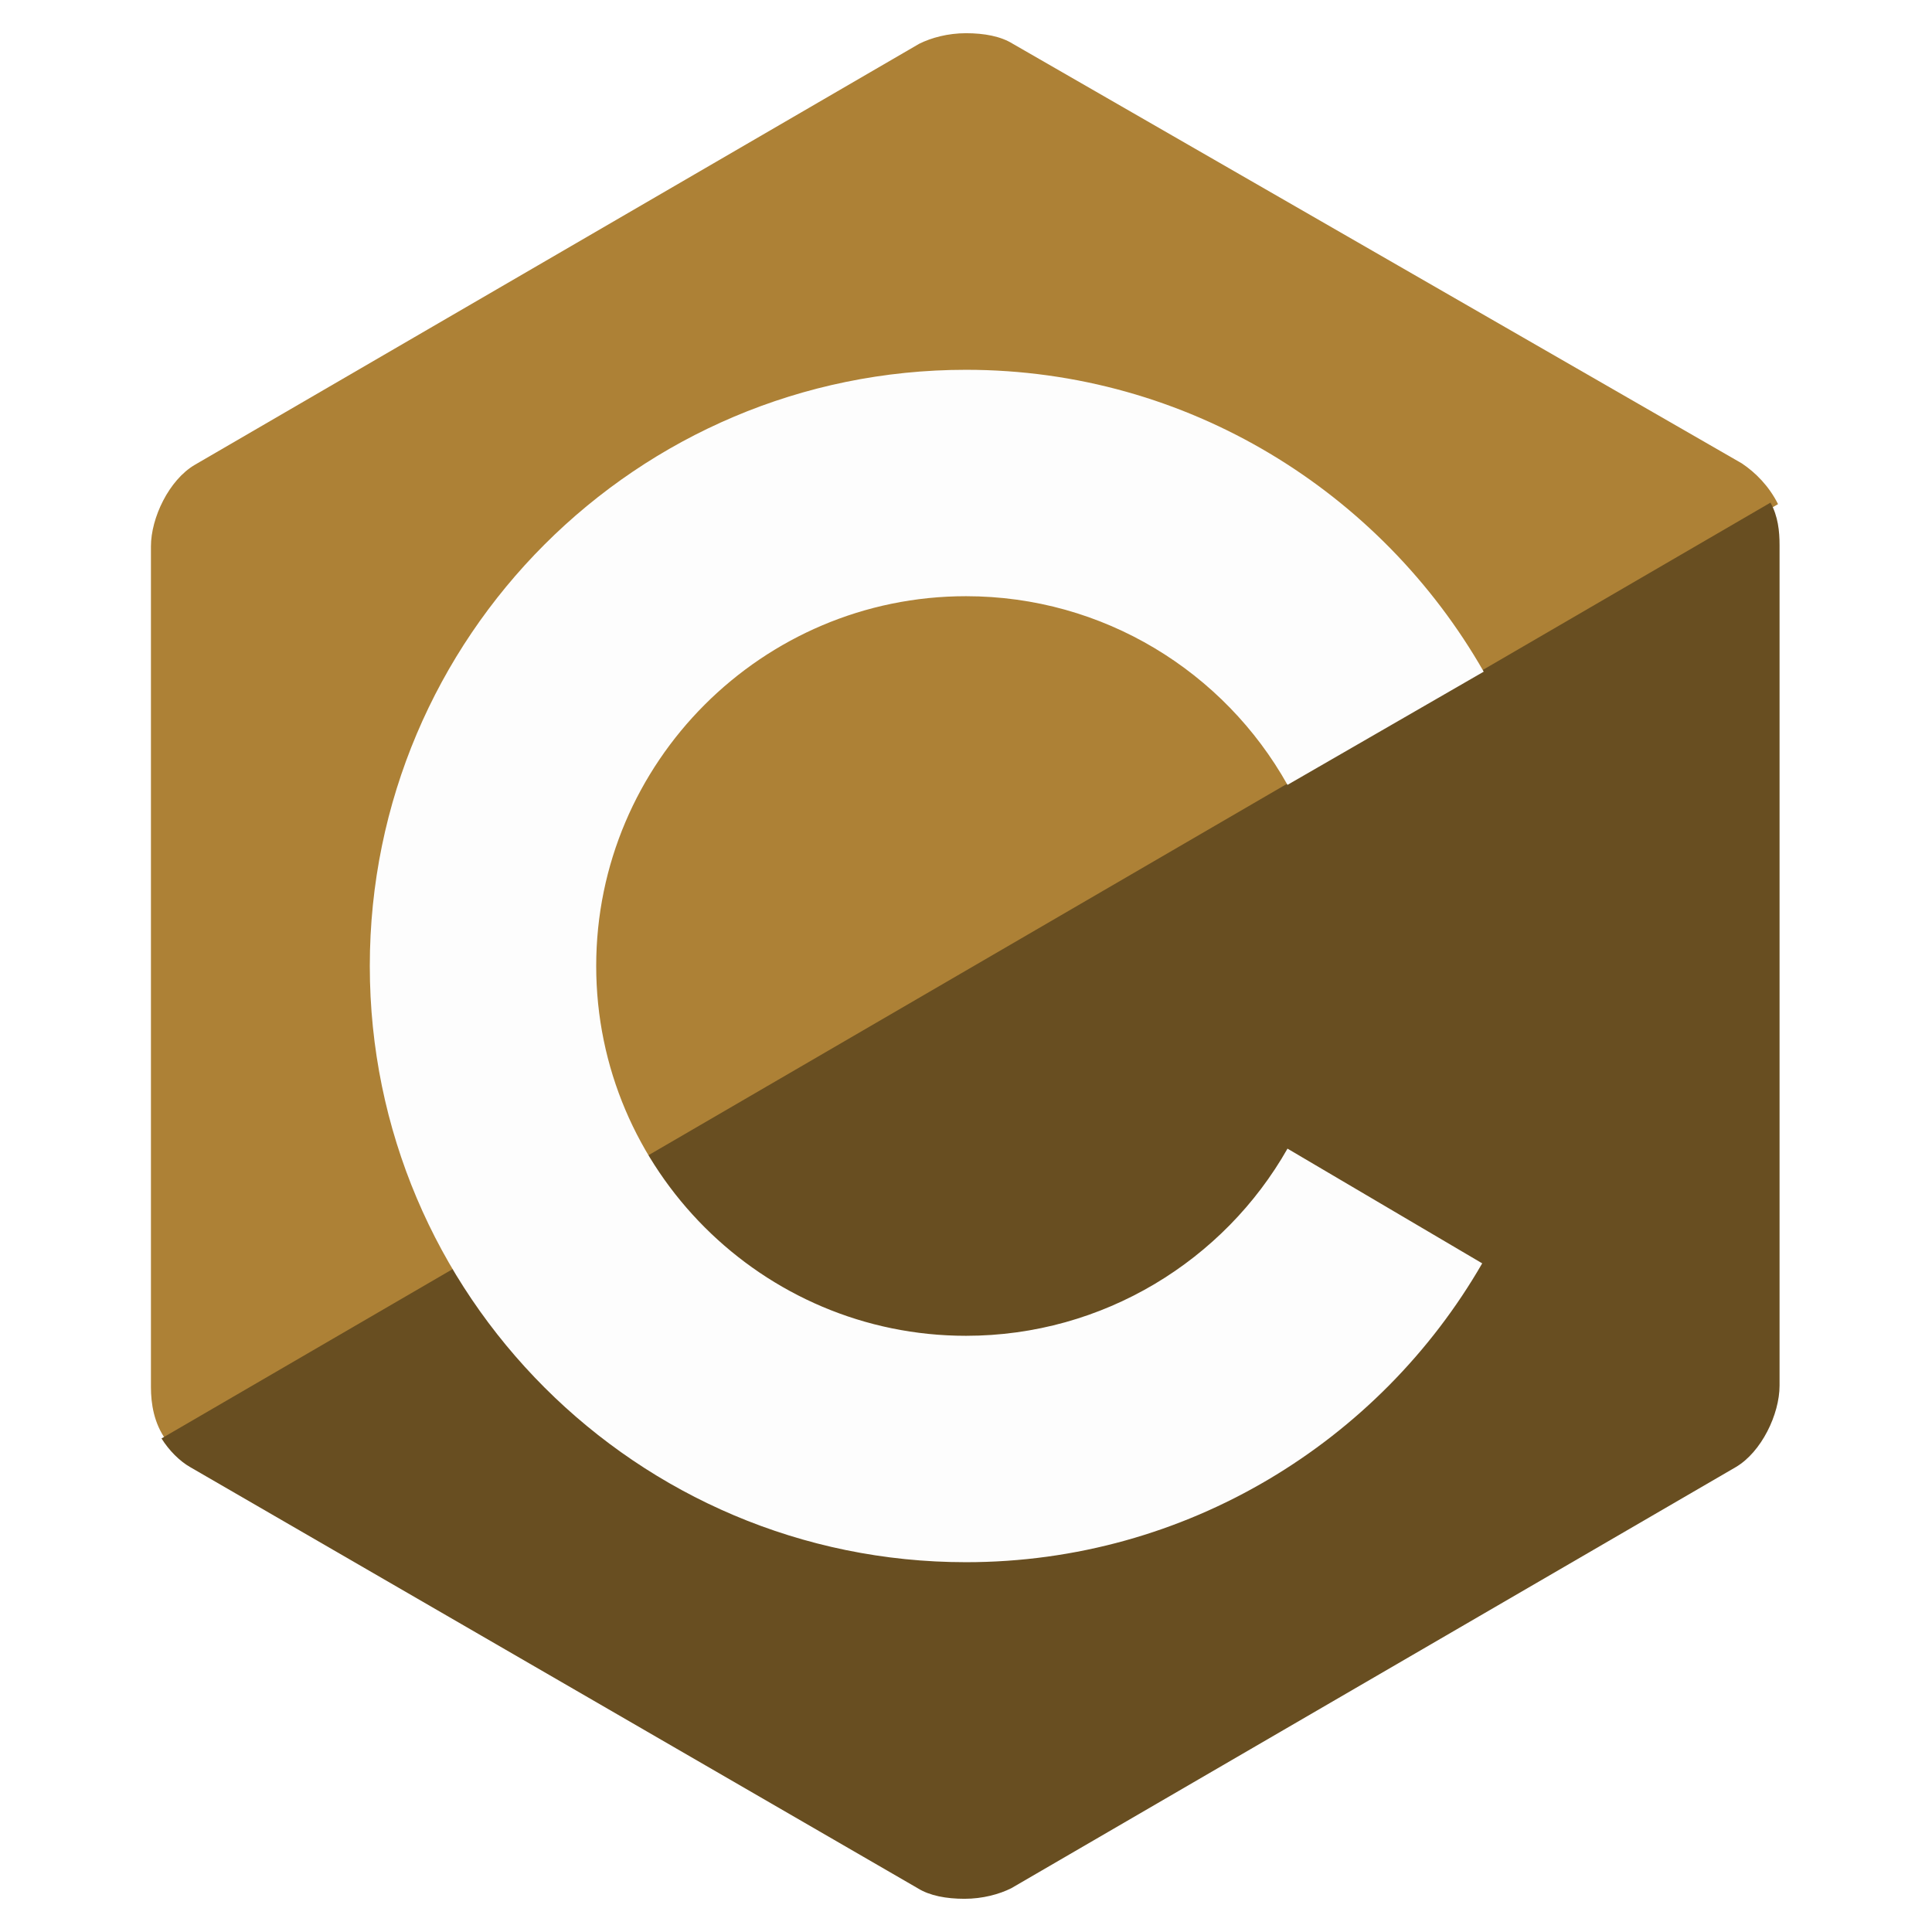
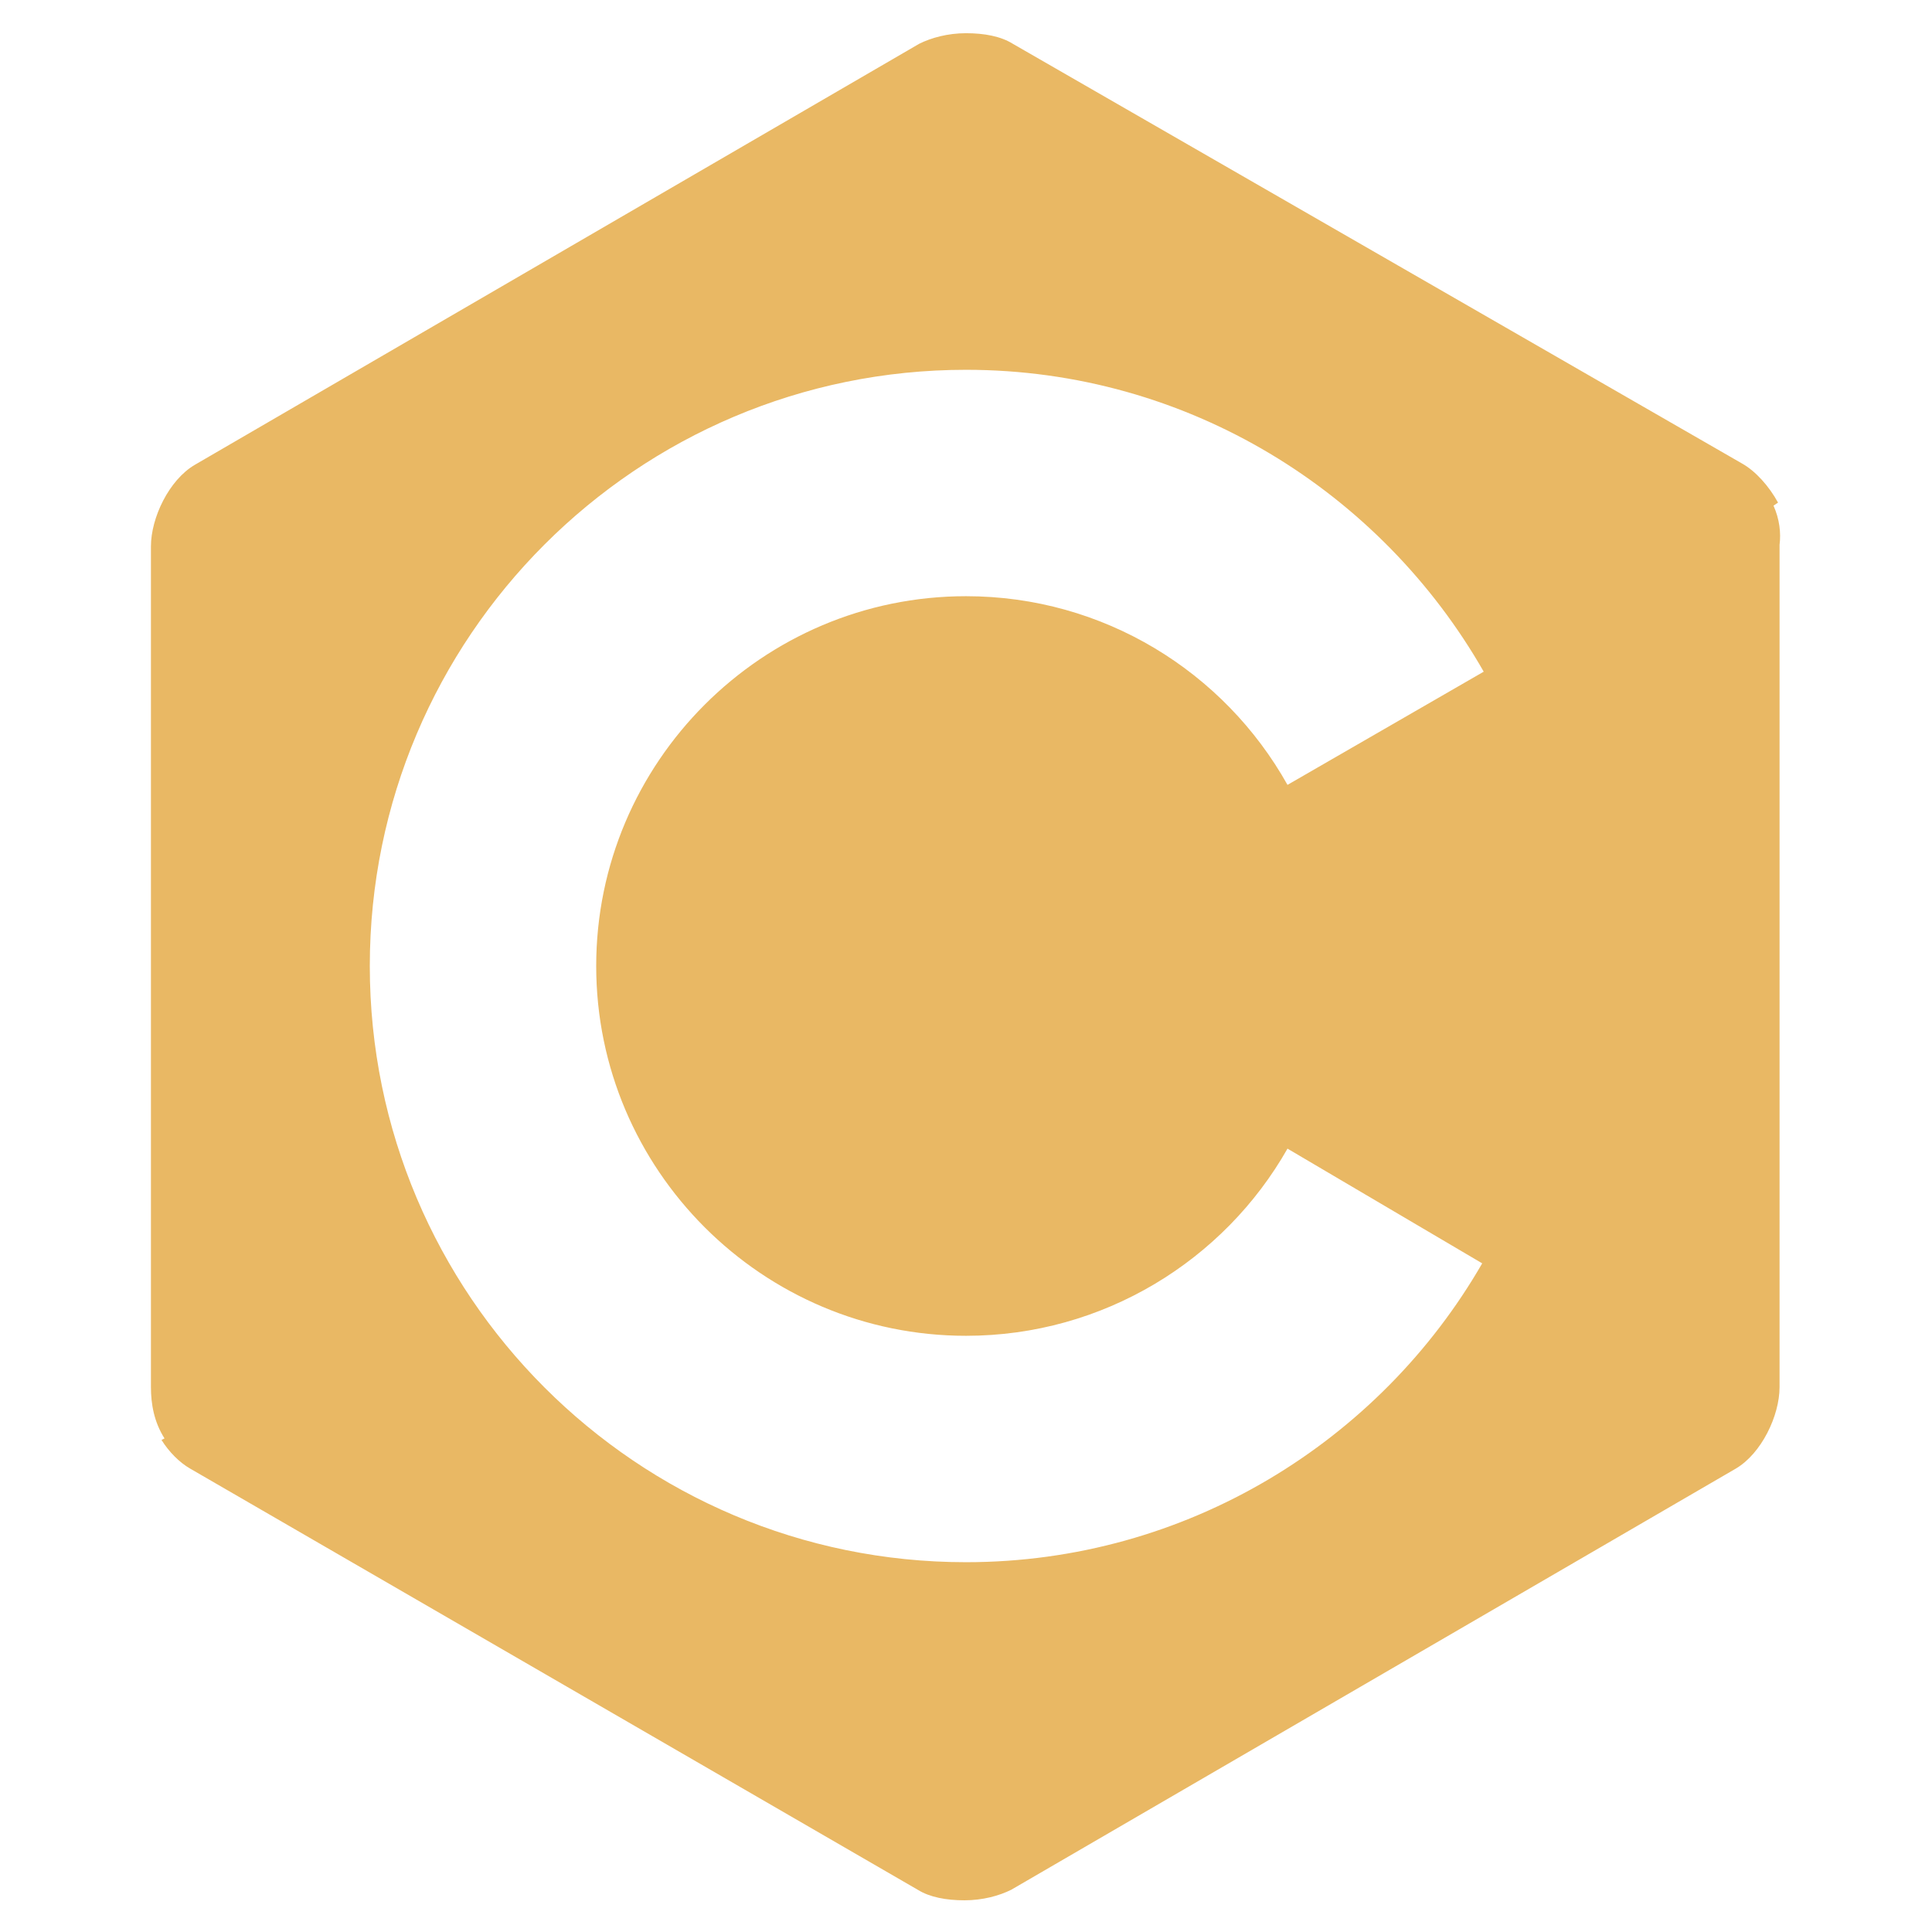
<svg xmlns="http://www.w3.org/2000/svg" width="128" height="128" viewBox="0 0 128 128" fill="none">
-   <path d="M115.4 30.7L67.1 2.9C66.3 2.4 65.2 2.2 64 2.2C62.8 2.2 61.7 2.5 60.9 2.9L12.9 30.8C11.2 31.8 10 34.3 10 36.2V91.9C10 93 10.2 94.3 11 95.4L117.8 33.4C117.2 32.2 116.3 31.3 115.4 30.7Z" fill="#AD8136" />
-   <path d="M10.7 95.3C11.2 96.1 11.9 96.8 12.6 97.2L60.8 125.1C61.6 125.6 62.7 125.8 63.9 125.8C65.1 125.8 66.2 125.5 67 125.1L115 97.2C116.7 96.2 117.9 93.7 117.9 91.8V36.1C117.9 35.2 117.8 34.2 117.3 33.3L10.7 95.3Z" fill="#684E21" />
-   <path d="M85.3 76.1C81.1 83.5 73.1 88.5 64 88.5C50.5 88.5 39.5 77.5 39.5 64C39.5 50.5 50.5 39.5 64 39.5C73.1 39.5 81.1 44.5 85.3 52L98.3 44.5C91.5 32.6 78.7 24.5 64 24.5C42.2 24.5 24.5 42.2 24.5 64C24.5 85.8 42.2 103.5 64 103.5C78.6 103.5 91.4 95.5 98.2 83.7L85.3 76.1Z" fill="#FDFDFD" />
+   <path d="M117.5 33.5L117.8 33.3C117.2 32.2 116.3 31.2 115.4 30.7L67.1 2.9C66.3 2.4 65.2 2.2 64 2.2C62.8 2.2 61.7 2.5 60.9 2.9L12.9 30.8C11.2 31.8 10 34.3 10 36.2V91.9C10 93 10.2 94.2 10.9 95.3L10.7 95.4C11.2 96.2 11.9 96.9 12.6 97.3L60.8 125.2C61.6 125.7 62.7 125.9 63.9 125.9C65.1 125.9 66.2 125.6 67 125.2L115 97.3C116.7 96.3 117.9 93.8 117.9 91.9V36.1C118 35.3 117.9 34.4 117.5 33.5ZM64 88.5C73.1 88.5 81.1 83.5 85.3 76.1L98.2 83.7C91.4 95.5 78.6 103.5 64 103.5C42.2 103.5 24.5 85.8 24.5 64C24.5 42.2 42.2 24.5 64 24.5C78.7 24.5 91.5 32.6 98.3 44.5L85.3 52C81.1 44.5 73.1 39.5 64 39.5C50.5 39.5 39.5 50.5 39.5 64C39.5 77.5 50.5 88.5 64 88.5Z" fill="#E9B864" />
</svg>
